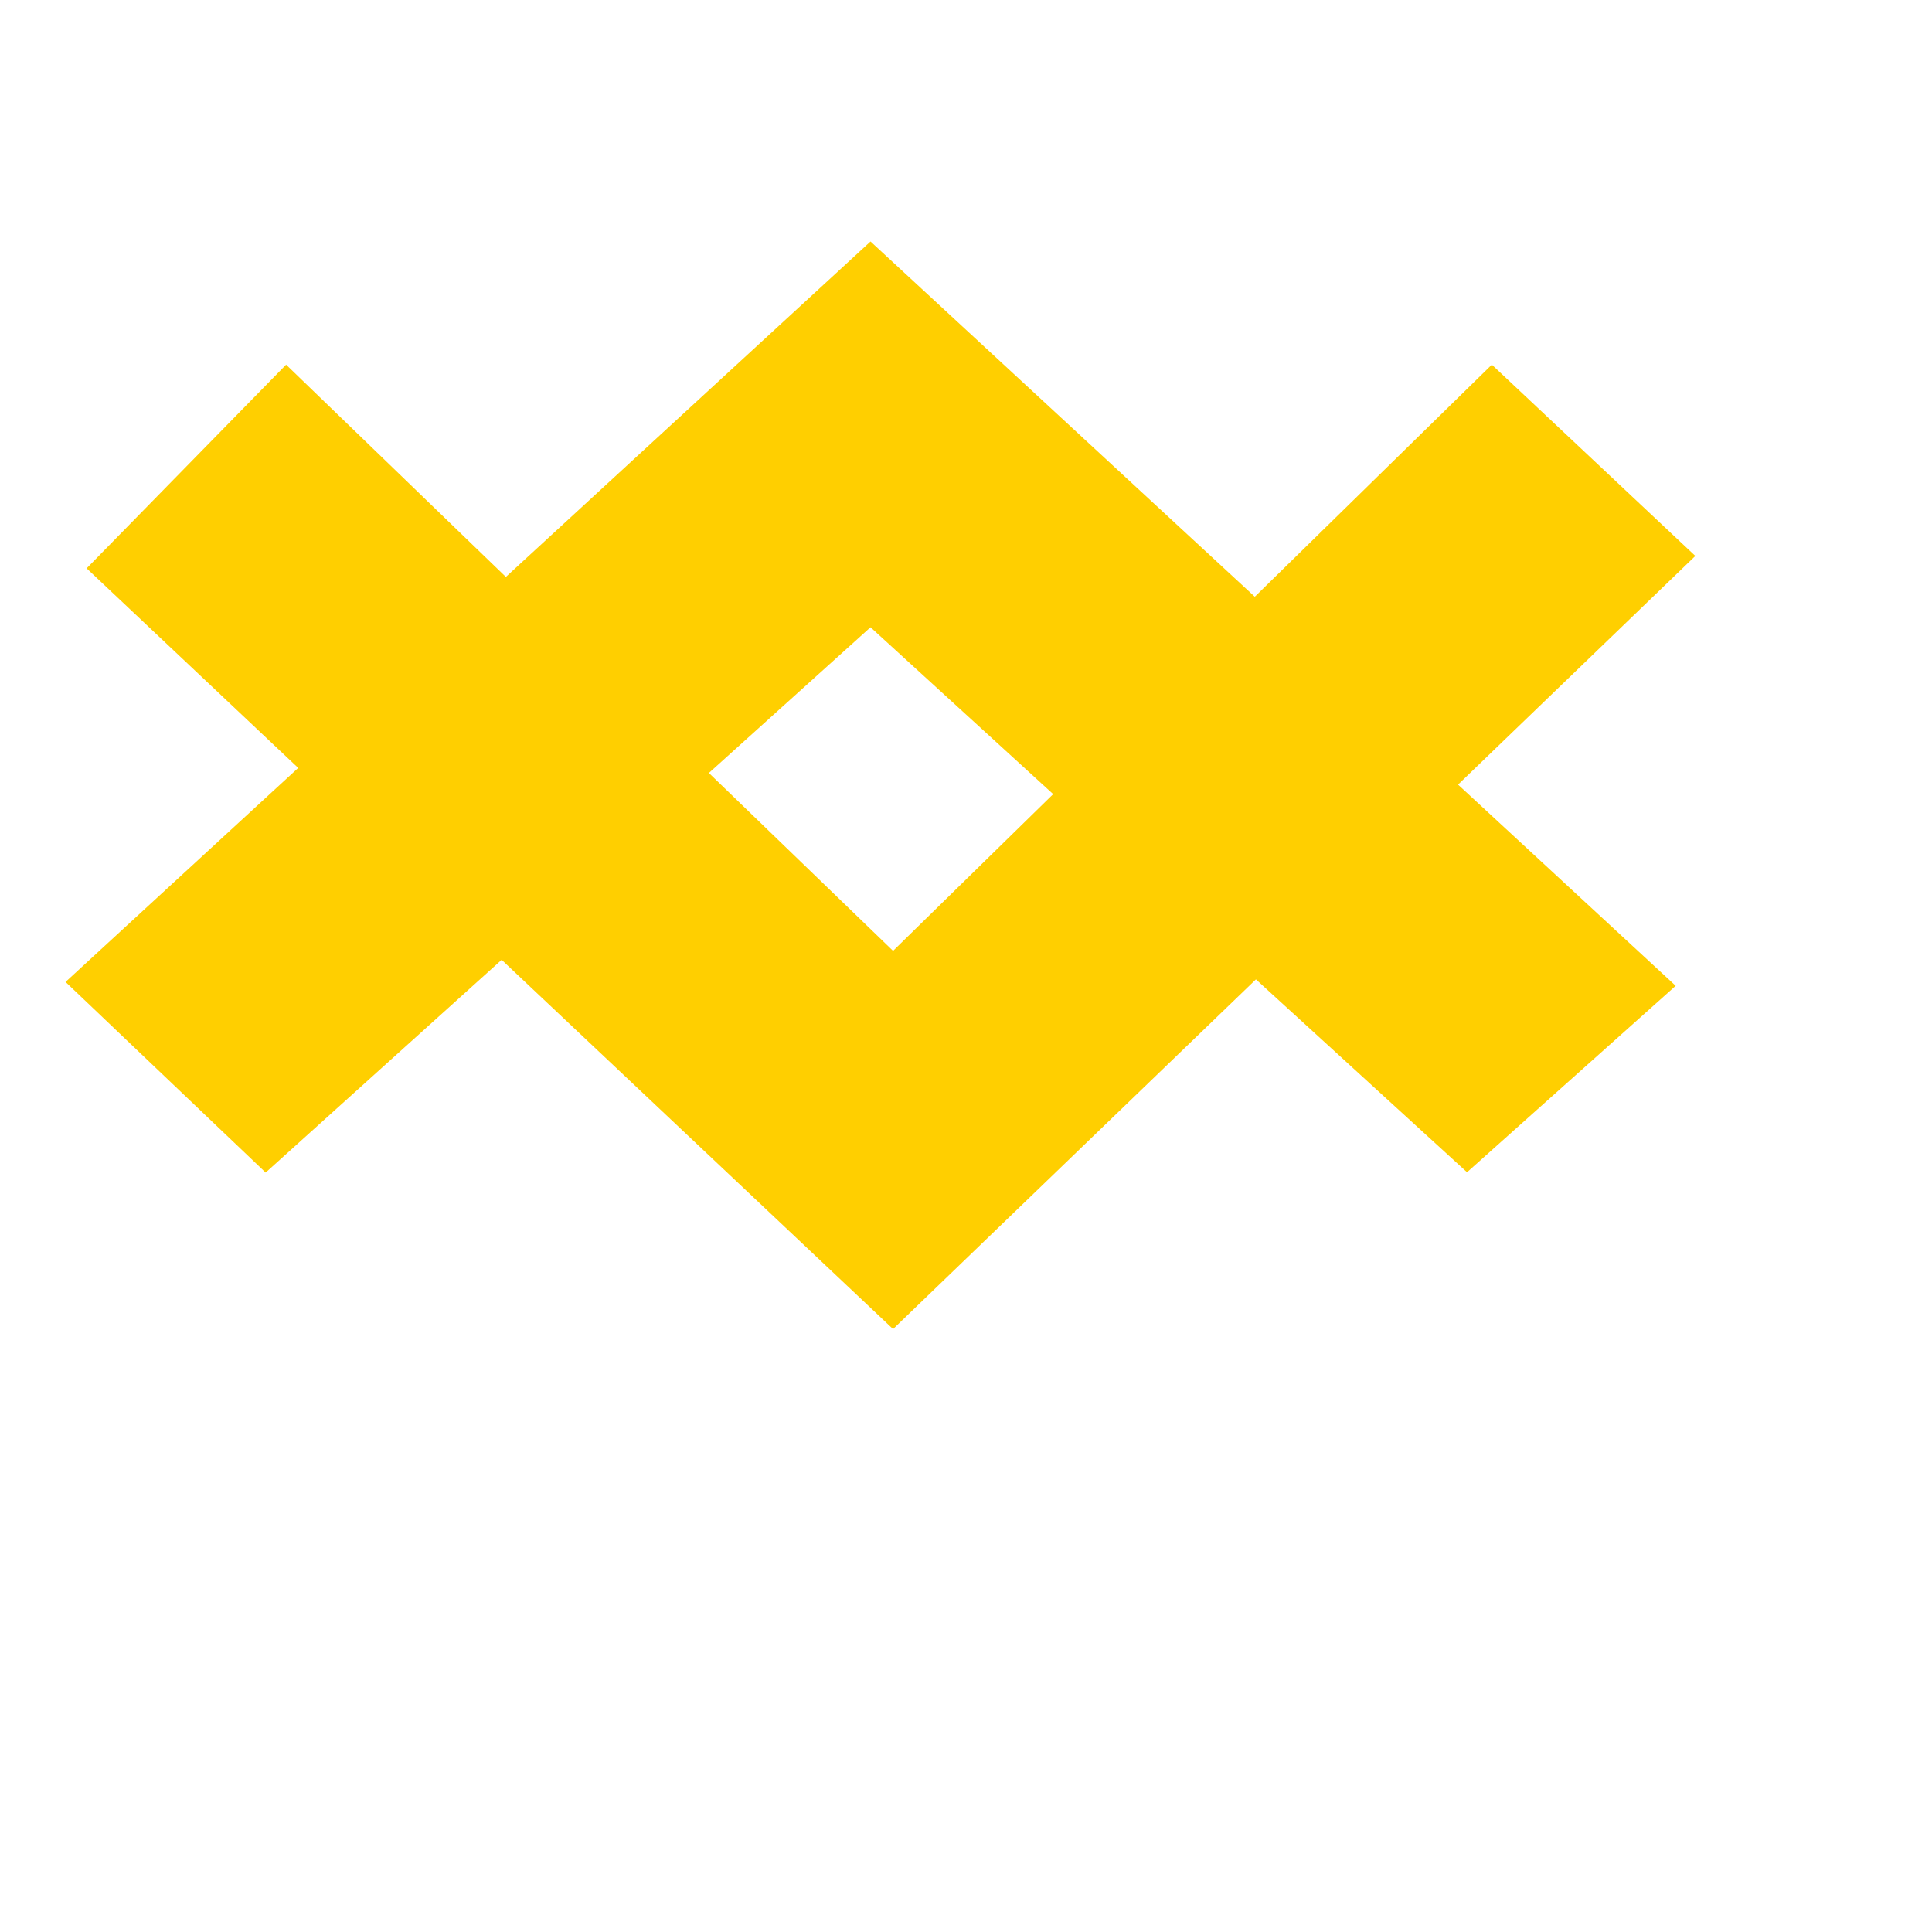
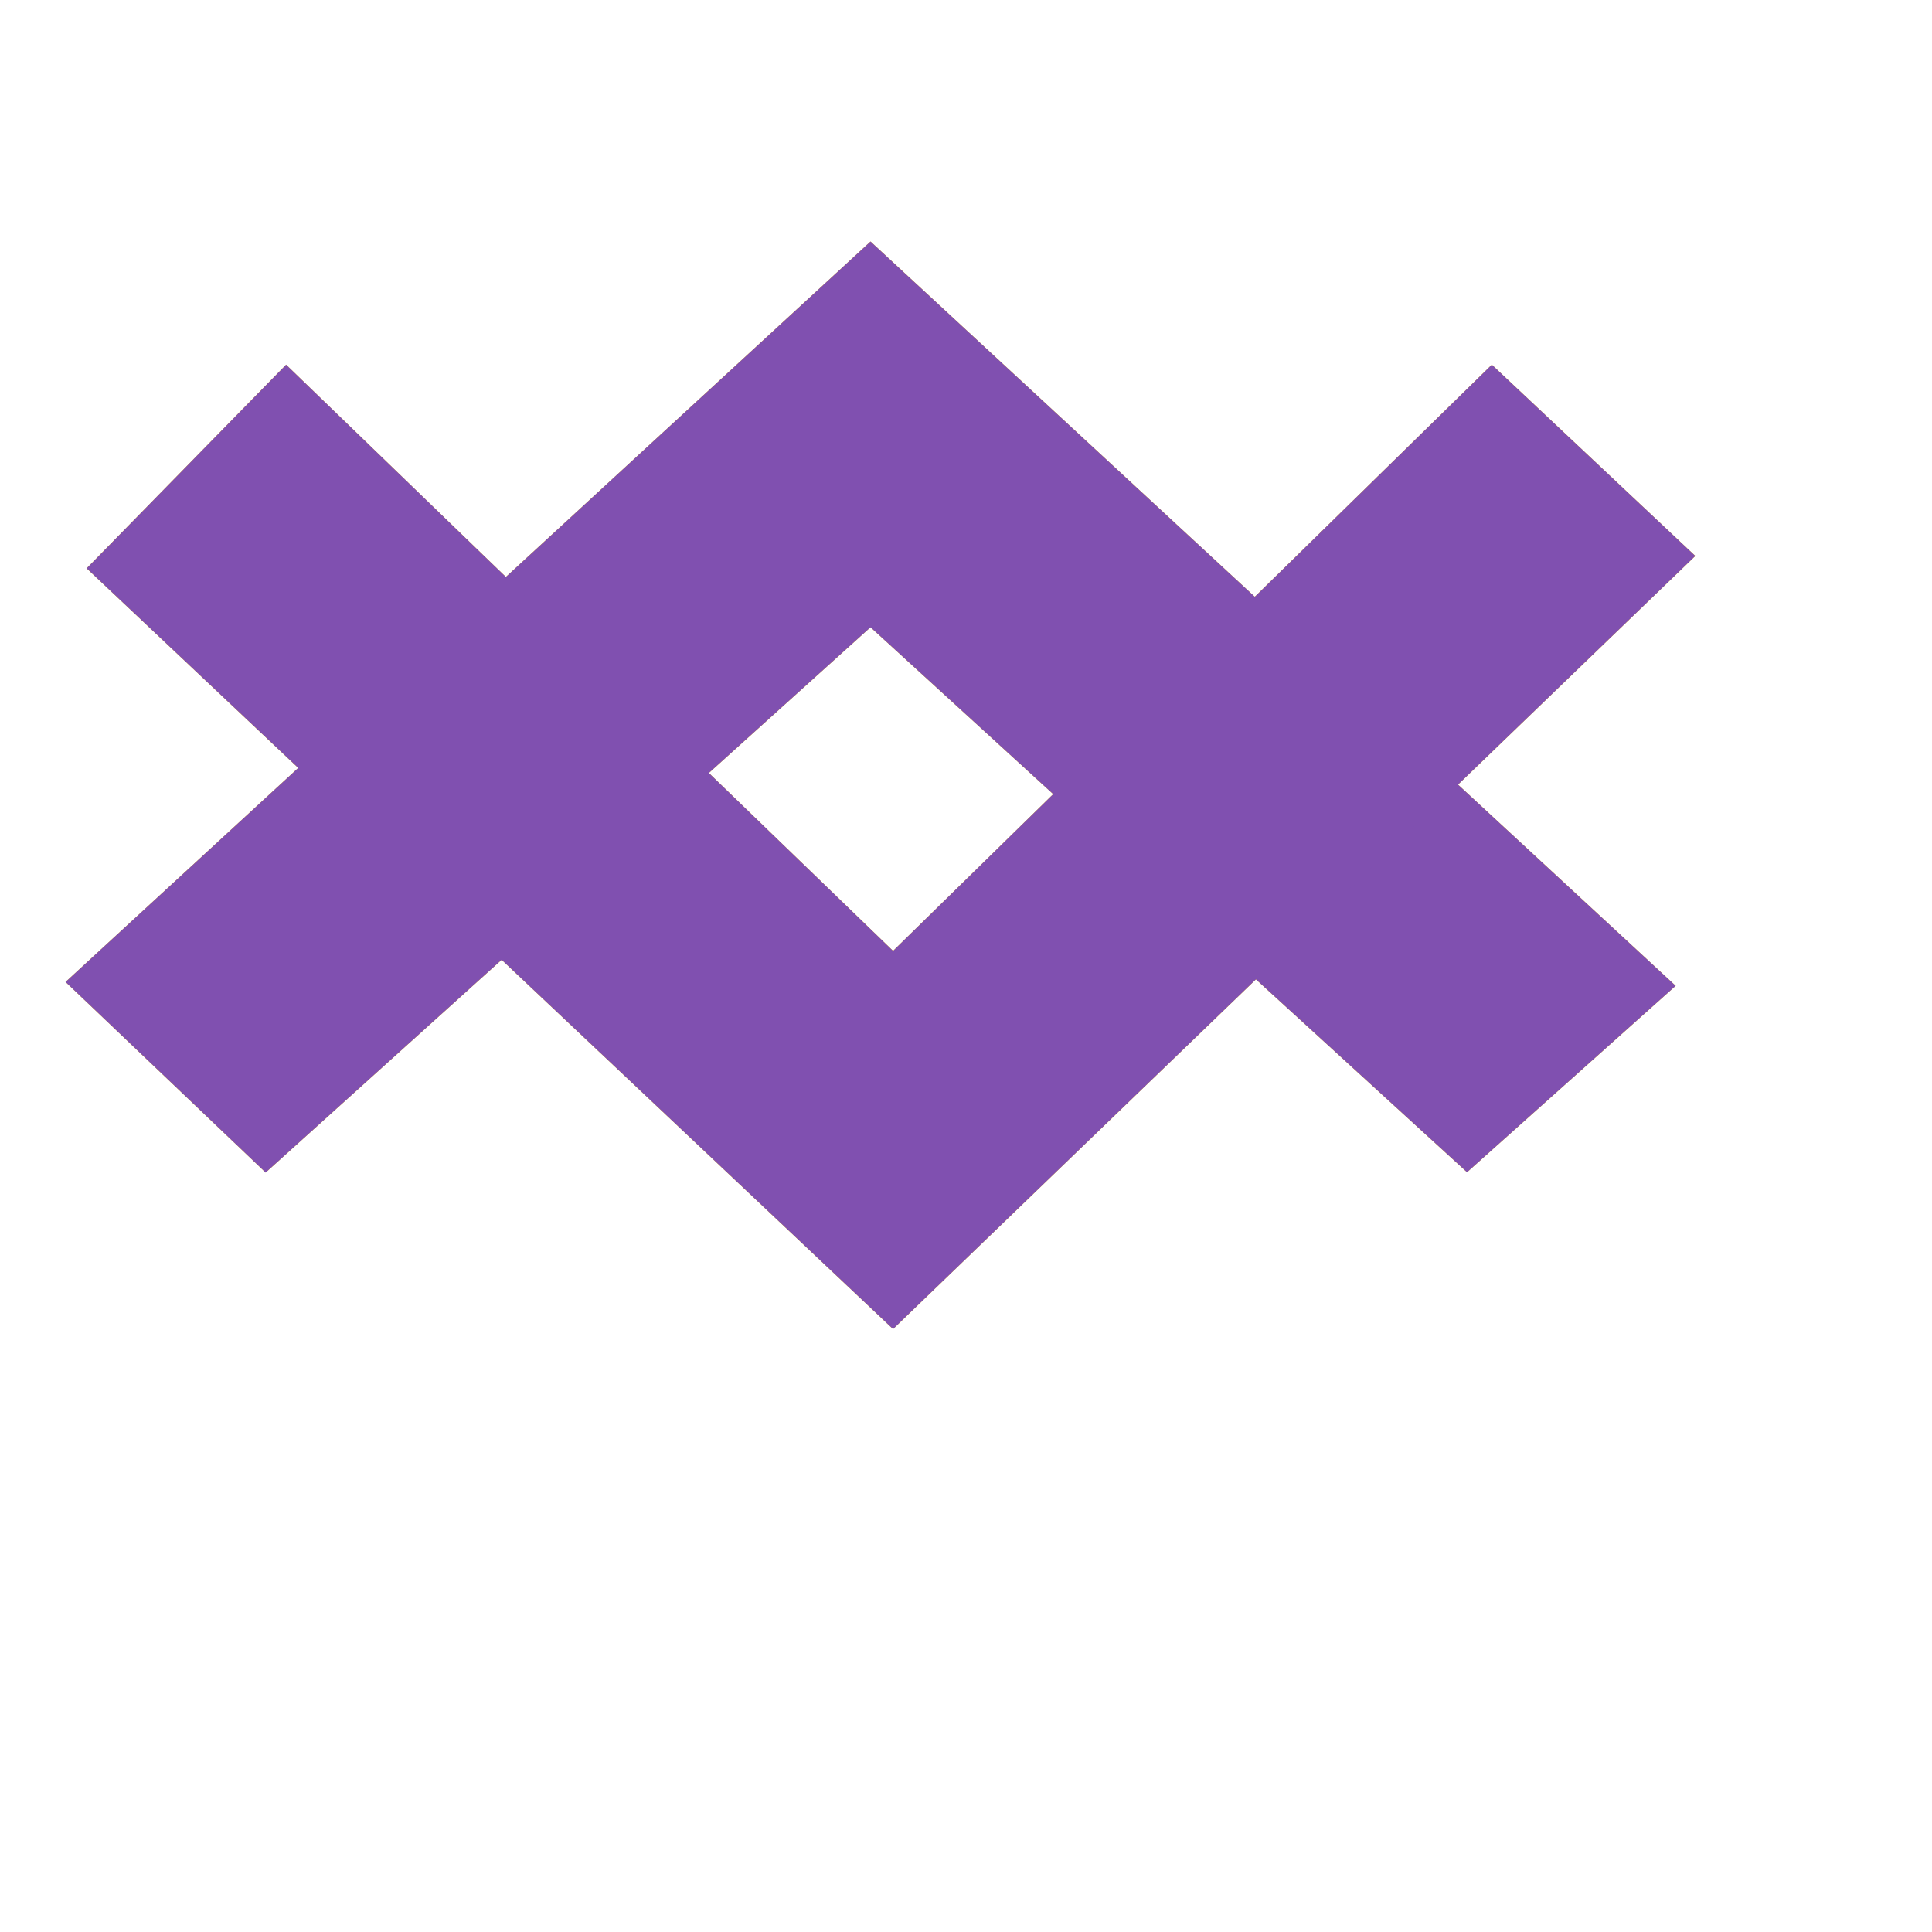
- <svg xmlns="http://www.w3.org/2000/svg" width="12" height="12" viewBox="0 0 12 12">
+ <svg xmlns="http://www.w3.org/2000/svg" xmlns:xlink="http://www.w3.org/1999/xlink" width="12" height="12" viewBox="0 0 12 12">
  <style>
-     path:not(:target) {
+     #previous,
+     #next {
+       fill: #FFCF00;
+     }
+     #previous-disabled,
+     #next-disabled {
+       fill: #8050B0;
+     }
+     use:not(:target) {
      display: none;
    }
-     path {
-       fill: #FFCF00;
-     }
  </style>
-   <path id="glyph-find-previous" d="M5.407,1.5l-5,4.599L1.65,7.283l3.757-3.387l3.705,3.385l1.296-1.158L5.407,1.5z" />
-   <path id="glyph-find-next" d="M5.547,8.255L0.538,3.53l1.239-1.265l3.77,3.641l3.719-3.641l1.264,1.188L5.547,8.255z" />
+   <defs>
+     <path id="path-previous" d="M5.407,1.5l-5,4.599L1.65,7.283l3.757-3.387l3.705,3.385l1.296-1.158L5.407,1.5z" />
+     <path id="path-next" d="M5.547,8.255L0.538,3.53l1.239-1.265l3.77,3.641l3.719-3.641l1.264,1.188L5.547,8.255z" />
+   </defs>
+   <use xlink:href="#path-previous" id="previous" />
+   <use xlink:href="#path-next" id="next" />
+   <use xlink:href="#path-previous" id="previous-disabled" />
+   <use xlink:href="#path-next" id="next-disabled" />
</svg>
